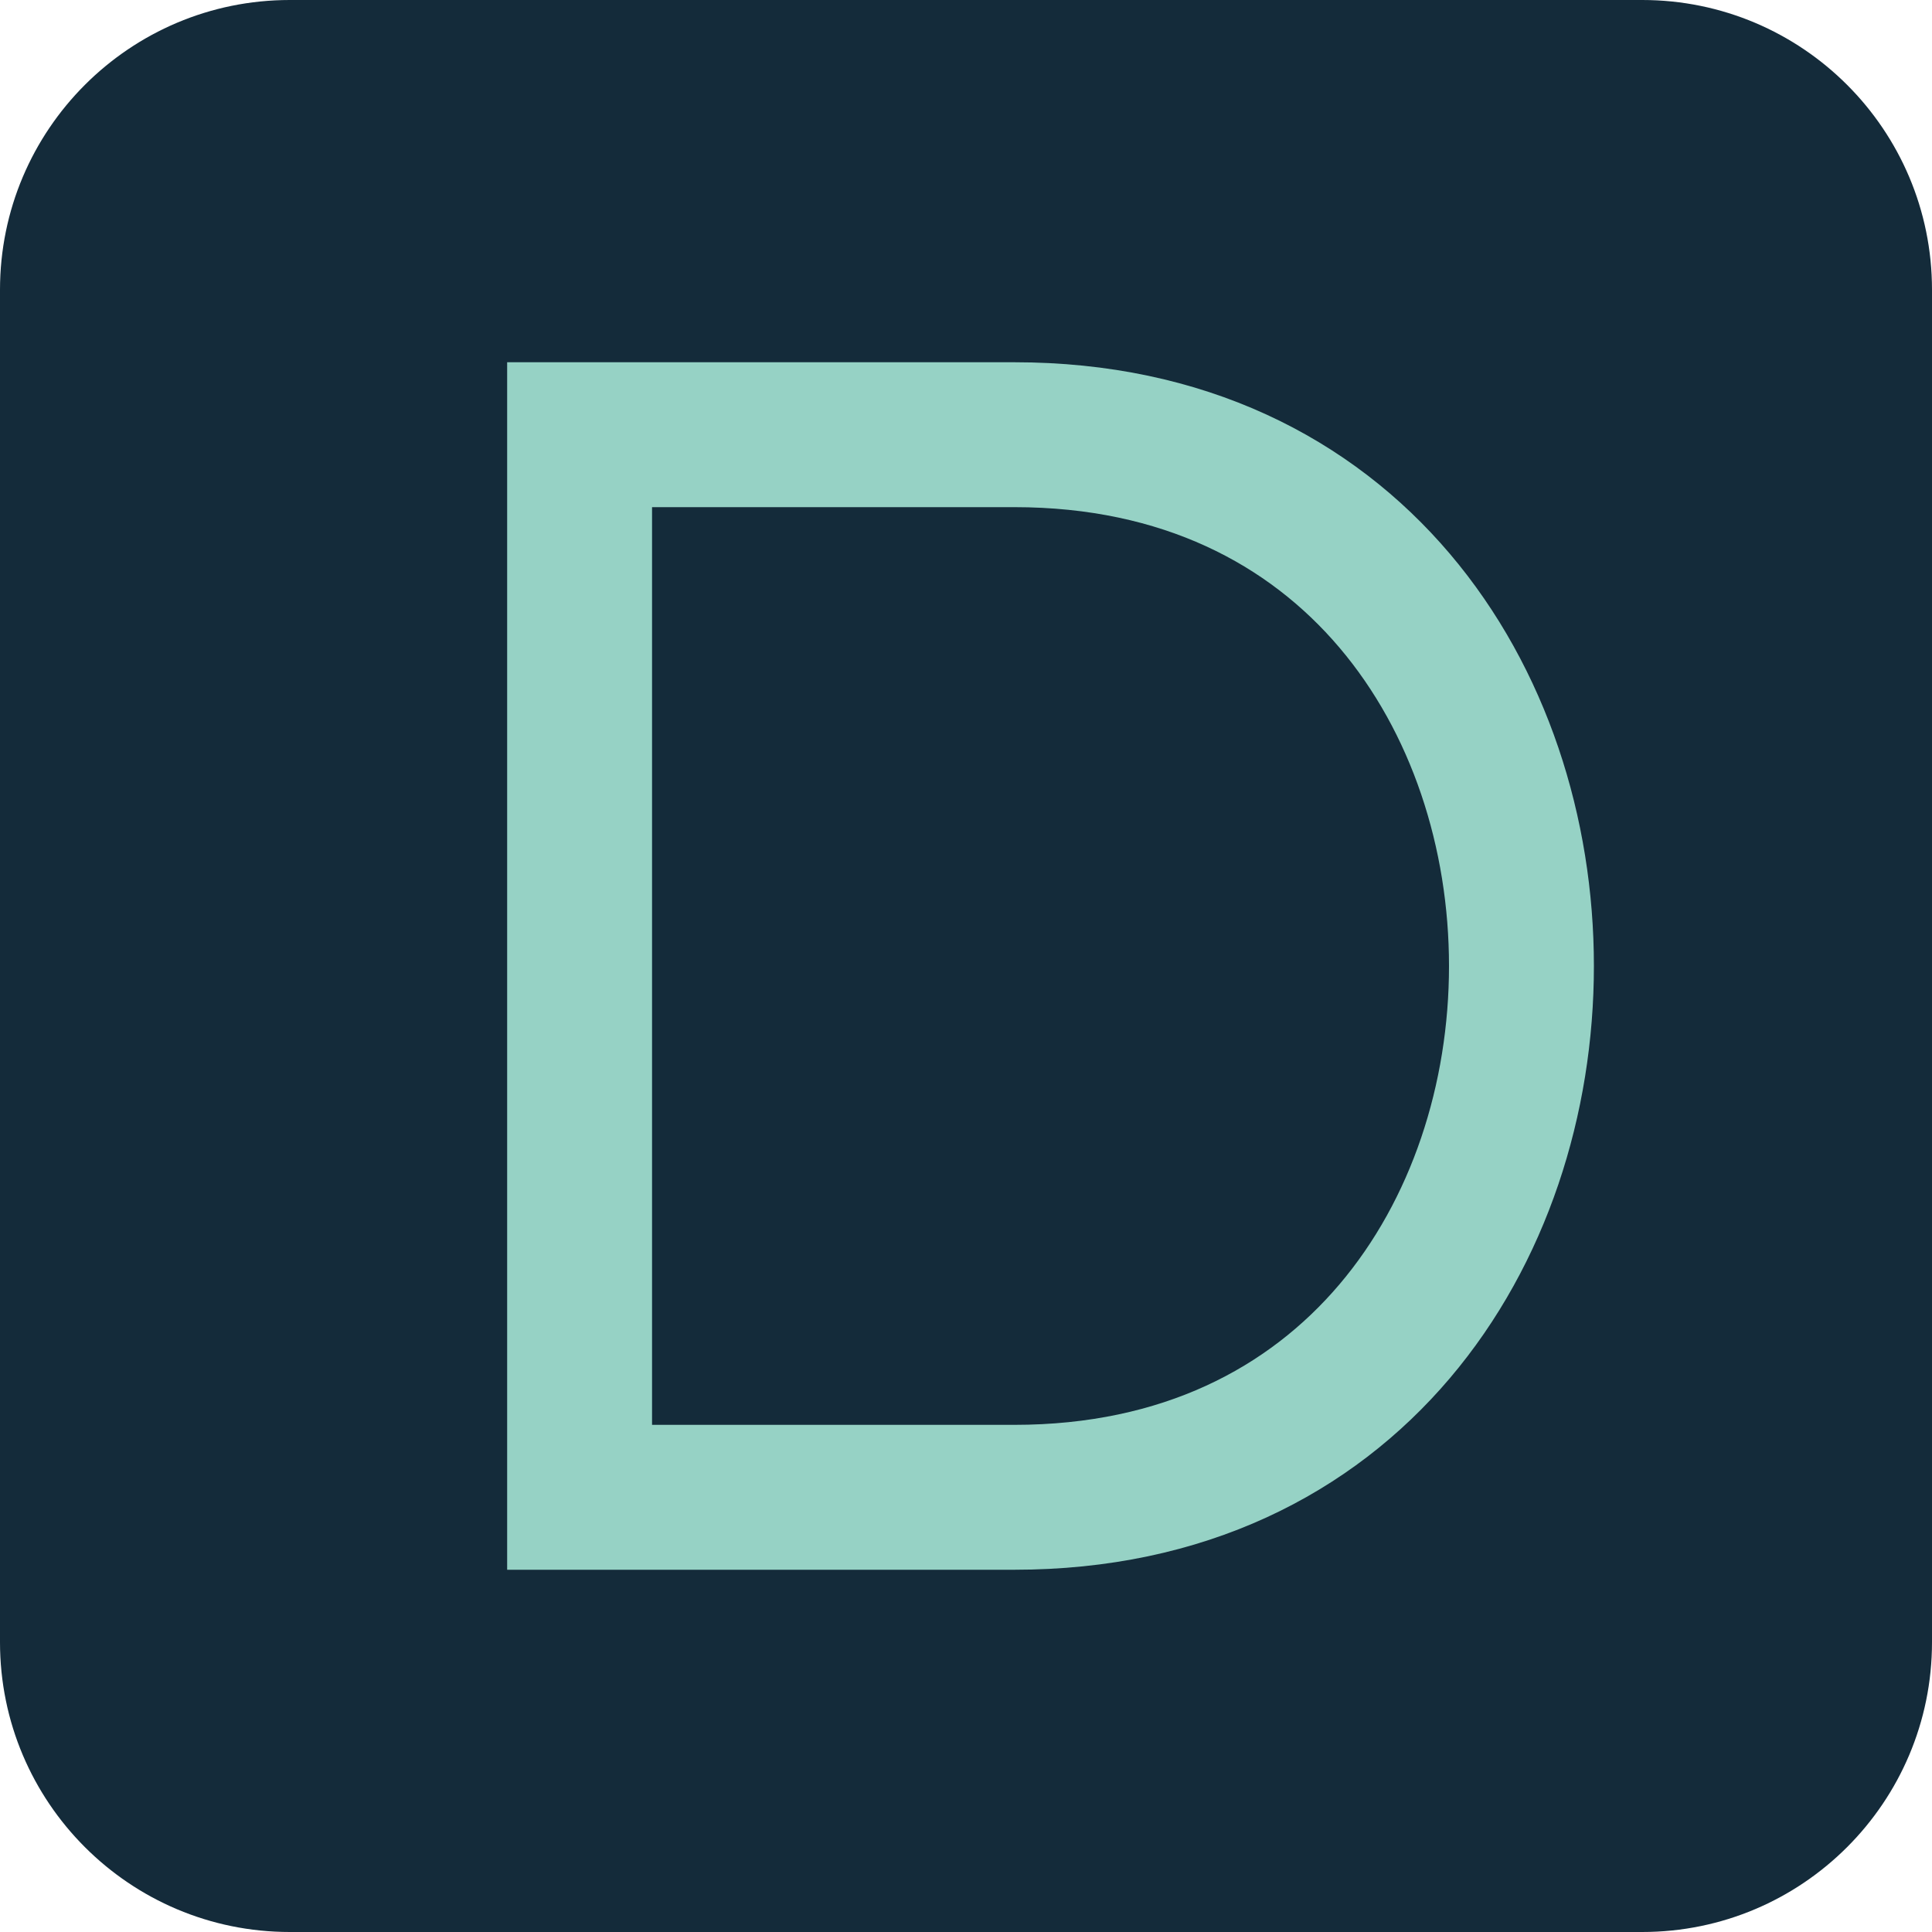
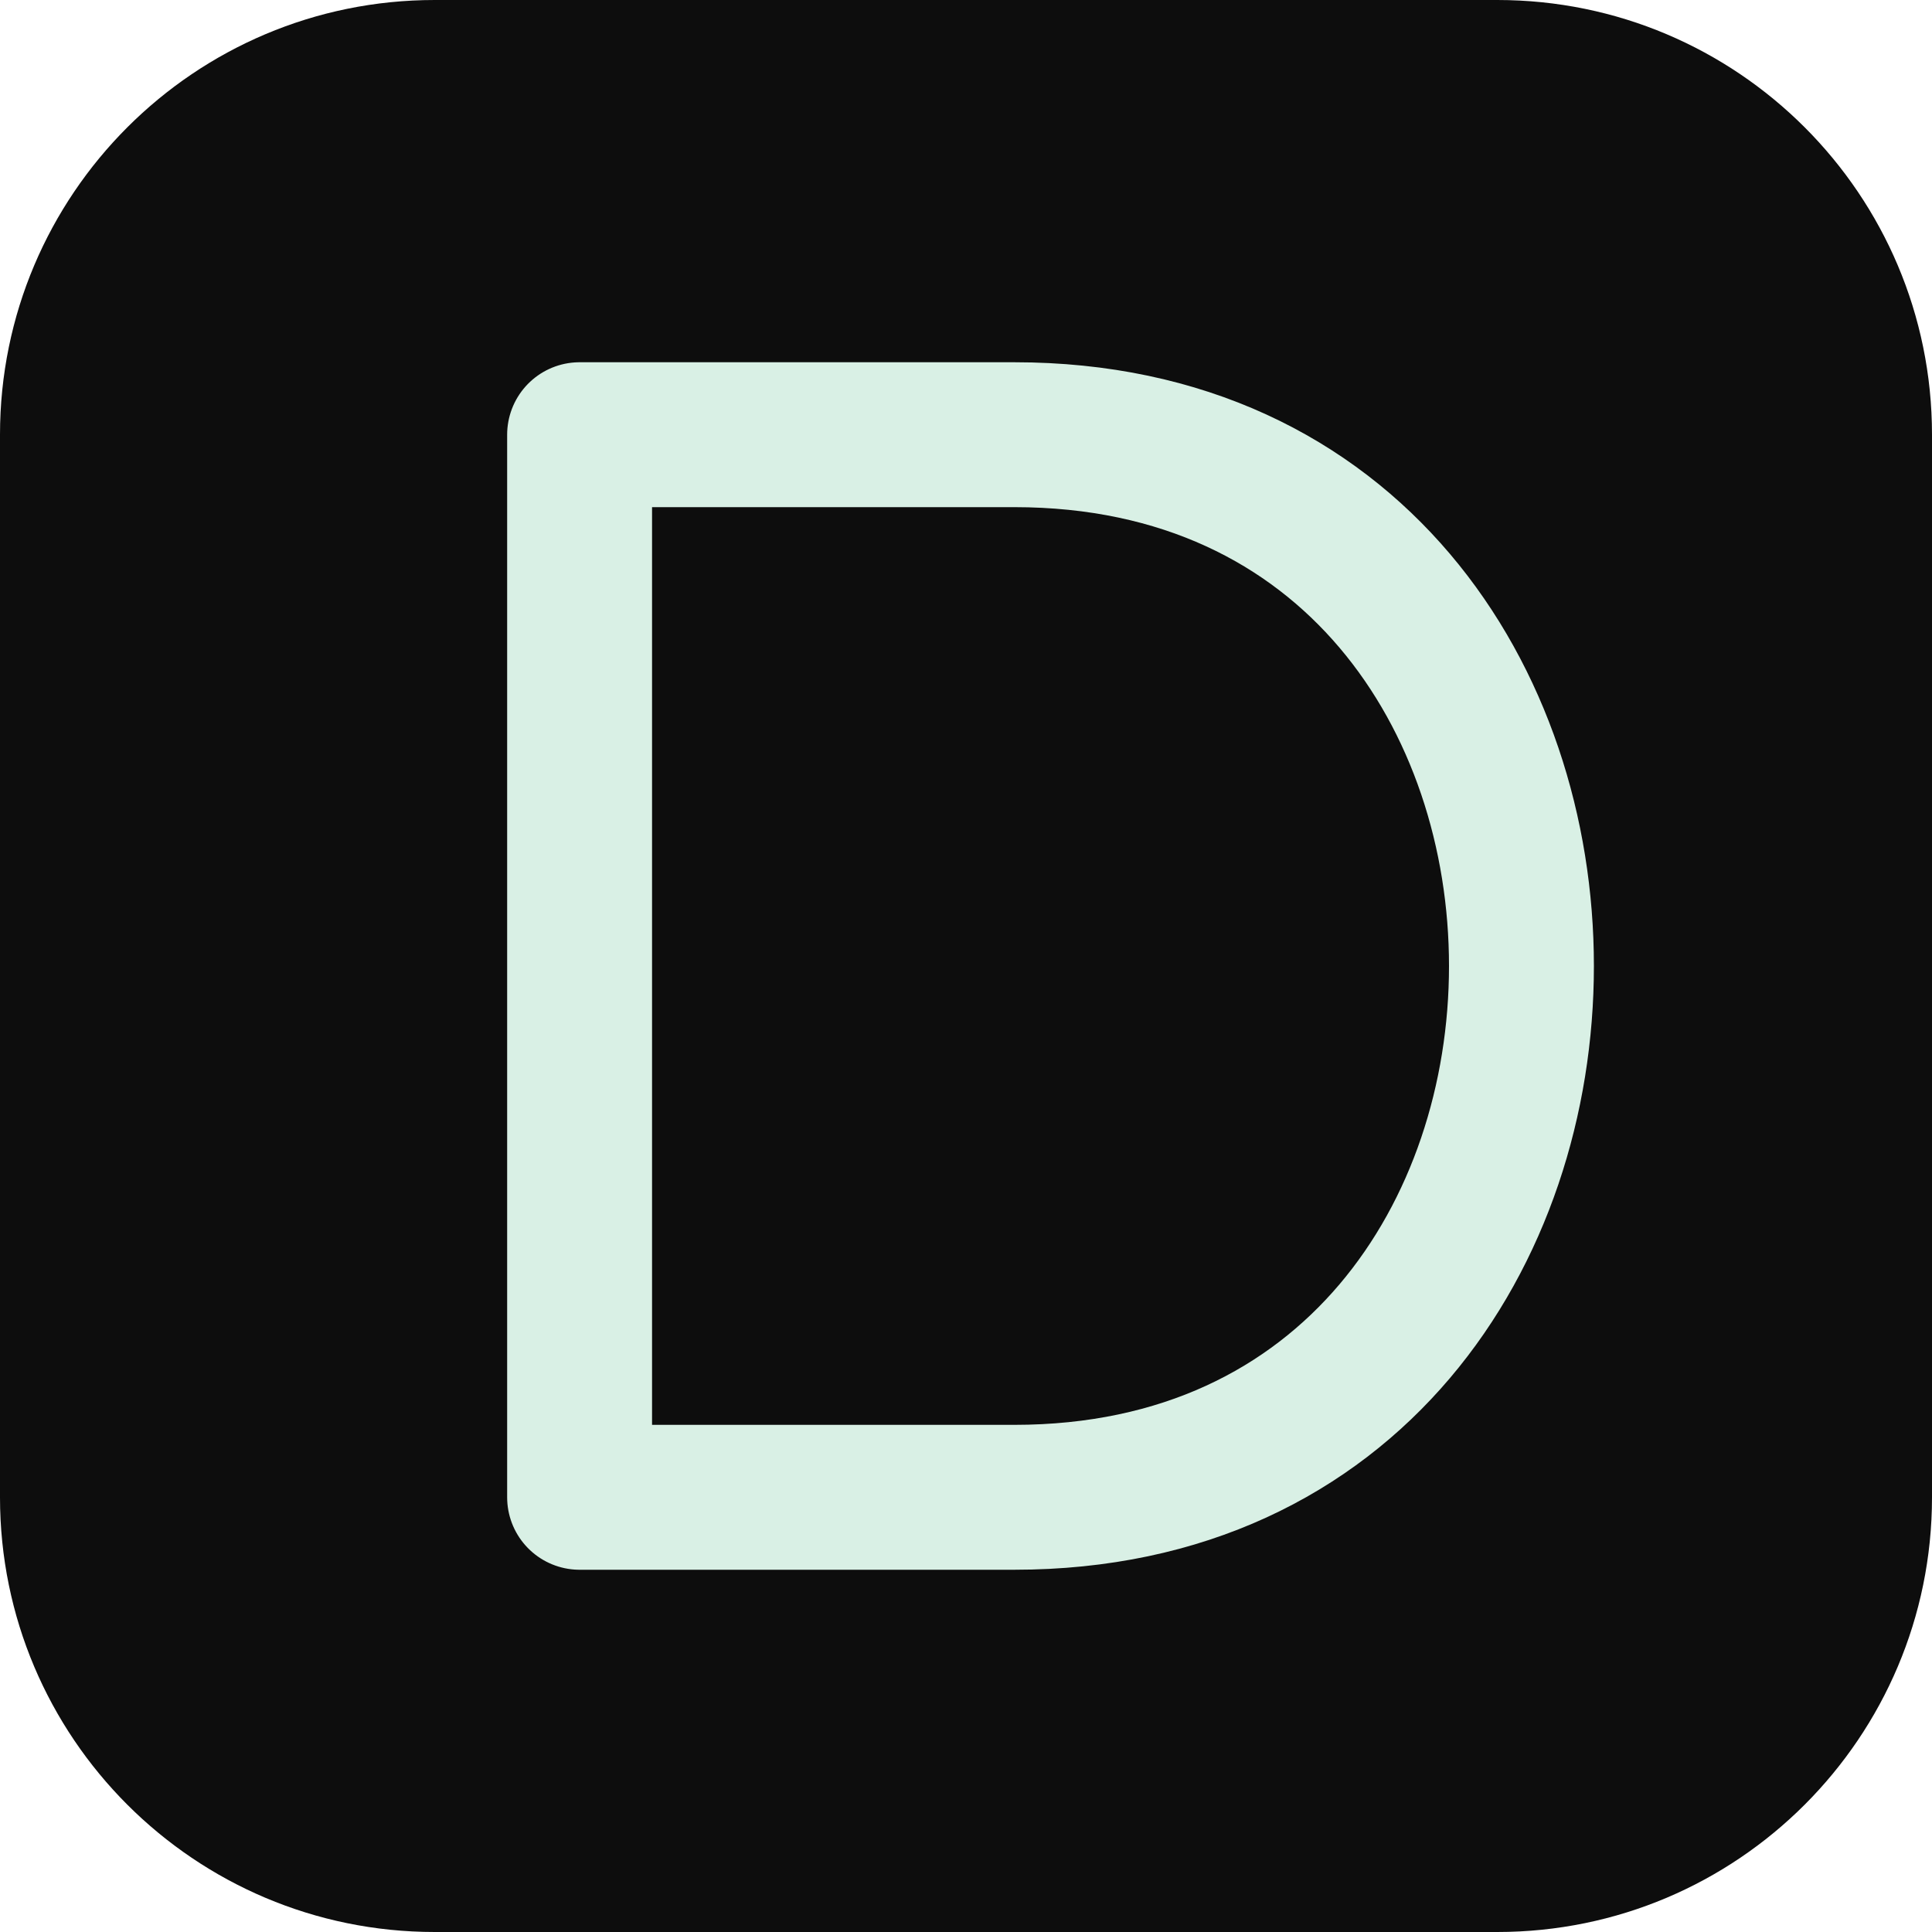
<svg xmlns="http://www.w3.org/2000/svg" viewBox="0 0 40 40">
-   <rect width="40" height="40" rx="6" fill="#142b3a" />
-   <path d="M12 9h9c14 0 14 22 0 22h-9z" fill="none" stroke="#96d2c5" stroke-width="3" />
+   <rect width="40" height="40" rx="9" fill="#0d0d0d" />
+   <path d="M12 9h9c14 0 14 22 0 22h-9z" fill="none" stroke="#d9f0e5" stroke-width="3" stroke-linejoin="round" />
</svg>
